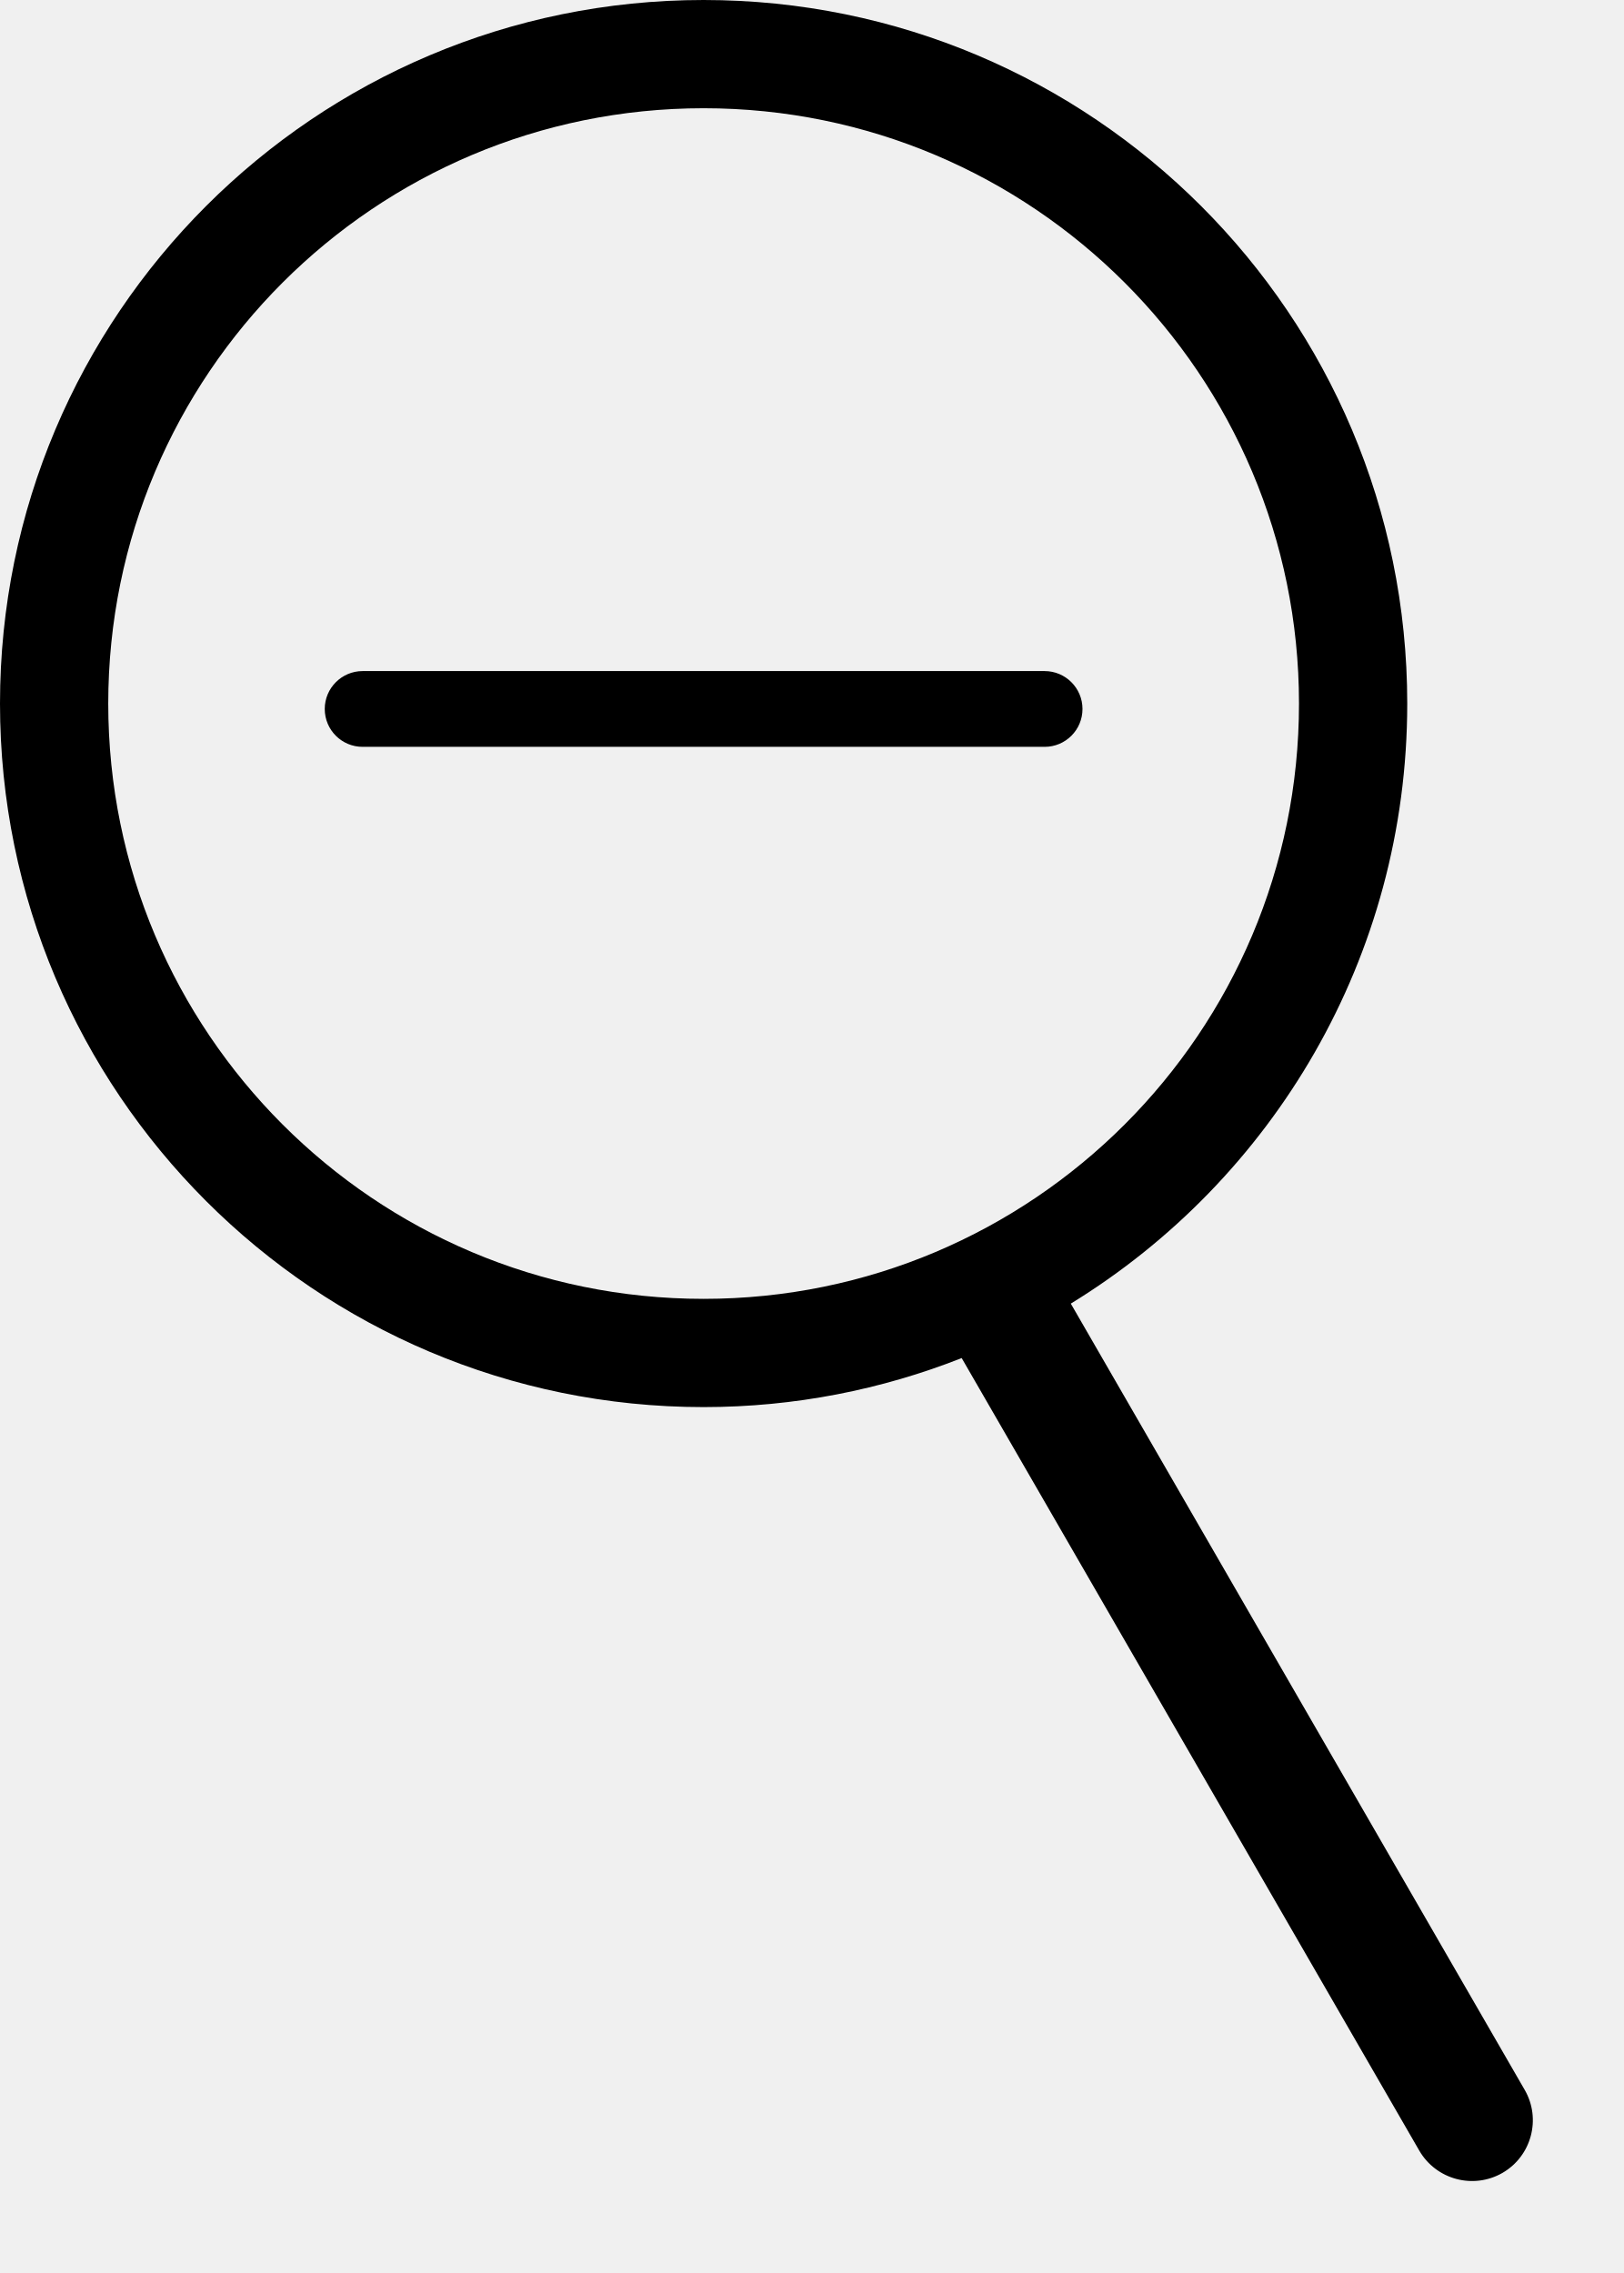
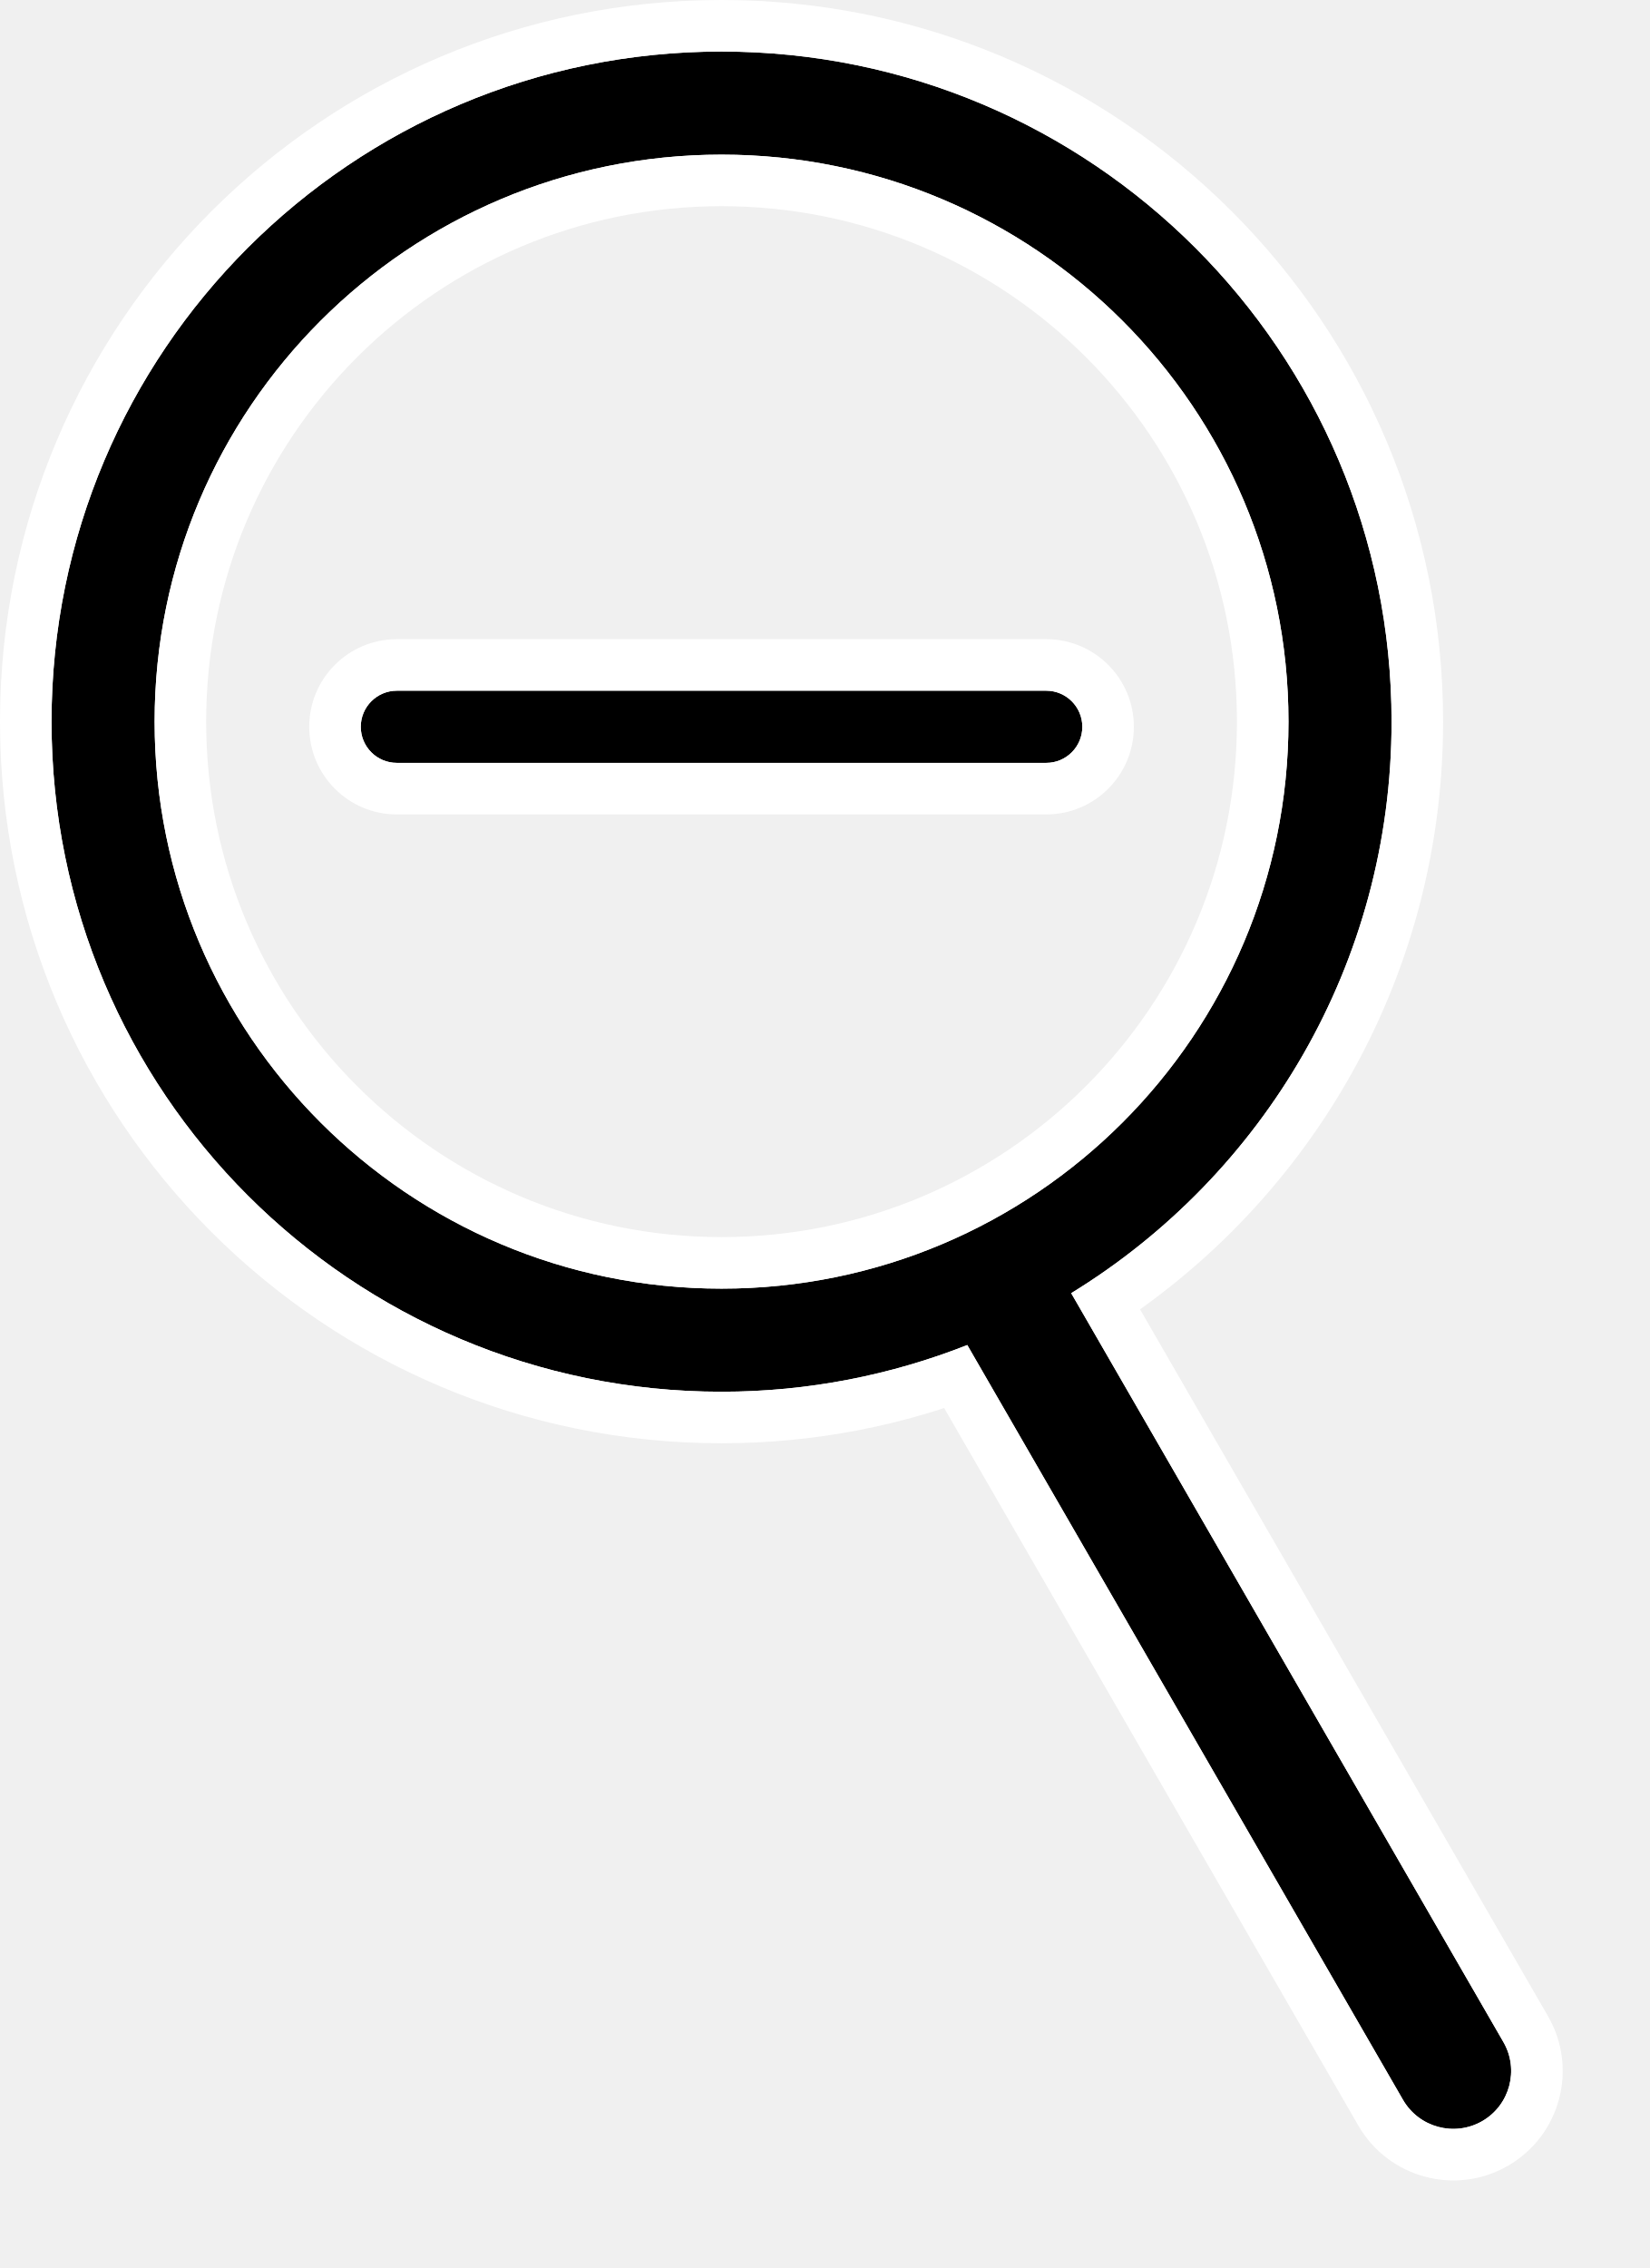
- <svg xmlns="http://www.w3.org/2000/svg" width="15" height="21" viewBox="0 0 15 21" fill="none">
-   <path d="M6.5 0C10.09 0 13 2.91 13 6.5C13 8.847 11.756 10.901 9.892 12.044L14.085 19.308C14.24 19.576 14.148 19.92 13.88 20.075C13.611 20.23 13.267 20.138 13.111 19.869L8.884 12.547C8.146 12.838 7.342 13 6.5 13C2.91 13 0 10.09 0 6.5C0 2.91 2.91 0 6.5 0ZM6.5 1C3.462 1 1 3.462 1 6.5C1 9.538 3.462 12 6.5 12C9.538 12 12 9.538 12 6.5C12 3.462 9.538 1 6.5 1ZM9.65 6.2C9.843 6.2 10 6.357 10 6.55C10 6.743 9.844 6.9 9.65 6.9H3.35C3.156 6.9 3 6.743 3 6.55C3 6.357 3.157 6.2 3.35 6.2H9.65Z" fill="black" />
+ <svg xmlns="http://www.w3.org/2000/svg" width="16" height="22" viewBox="0 0 16 22" fill="none">
+   <g id="magnifying_zoom_out_magnifying_glass_zoom_out">
+     <g id="Union">
+       <mask id="path-1-outside-1_545_2" maskUnits="userSpaceOnUse" x="-0.5" y="-0.5" width="16" height="22" fill="black">
+         <rect fill="white" x="-0.5" y="-0.5" width="16" height="22" />
+         <path d="M7 0.5C10.59 0.5 13.5 3.41 13.5 7C13.5 9.347 12.256 11.401 10.392 12.544L14.585 19.808C14.74 20.076 14.648 20.42 14.38 20.575C14.111 20.73 13.767 20.638 13.611 20.369L9.384 13.047C8.646 13.338 7.842 13.5 7 13.5C3.41 13.5 0.5 10.59 0.5 7C0.5 3.41 3.41 0.5 7 0.5ZM7 1.5C3.962 1.5 1.5 3.962 1.5 7C1.5 10.038 3.962 12.5 7 12.5C10.038 12.5 12.5 10.038 12.5 7C12.5 3.962 10.038 1.5 7 1.5ZM10.15 6.7C10.343 6.7 10.5 6.857 10.5 7.05C10.5 7.243 10.344 7.4 10.15 7.4H3.85C3.656 7.4 3.5 7.243 3.5 7.05C3.5 6.857 3.657 6.7 3.85 6.7H10.15Z" />
+       </mask>
+       <path d="M7 0.5C10.59 0.5 13.5 3.41 13.5 7C13.5 9.347 12.256 11.401 10.392 12.544L14.585 19.808C14.74 20.076 14.648 20.42 14.38 20.575C14.111 20.73 13.767 20.638 13.611 20.369L9.384 13.047C8.646 13.338 7.842 13.5 7 13.5C3.41 13.5 0.5 10.59 0.5 7C0.5 3.41 3.41 0.5 7 0.5ZM7 1.5C3.962 1.5 1.5 3.962 1.5 7C1.5 10.038 3.962 12.5 7 12.5C10.038 12.5 12.5 10.038 12.5 7C12.5 3.962 10.038 1.5 7 1.5ZM10.15 6.7C10.343 6.7 10.5 6.857 10.5 7.05C10.5 7.243 10.344 7.4 10.15 7.4H3.85C3.656 7.4 3.5 7.243 3.5 7.05C3.5 6.857 3.657 6.7 3.85 6.7H10.15Z" fill="black" />
+       <path d="M10.392 12.544L10.13 12.118L9.715 12.372L9.959 12.794L10.392 12.544ZM14.585 19.808L14.152 20.058L14.152 20.058L14.585 19.808ZM14.38 20.575L14.63 21.008L14.63 21.008L14.38 20.575ZM13.611 20.369L14.044 20.119L14.044 20.119L13.611 20.369ZM9.384 13.047L9.817 12.797L9.601 12.424L9.2 12.582L9.384 13.047ZM10.15 6.7L10.151 6.2H10.15V6.7ZM10.5 7.05H11V7.05L10.5 7.05ZM10.15 7.4V7.9L10.151 7.9L10.15 7.4ZM3.85 7.4L3.849 7.9H3.85V7.4ZM3.5 7.05L3 7.05V7.05H3.5ZM3.85 6.7V6.2L3.849 6.2L3.85 6.7ZM7 0.5V1C10.314 1 13 3.686 13 7H13.5H14C14 3.134 10.866 0 7 0V0.5ZM13.5 7H13C13 9.165 11.852 11.062 10.13 12.118L10.392 12.544L10.653 12.97C12.659 11.741 14 9.528 14 7H13.5ZM10.392 12.544L9.959 12.794L14.152 20.058L14.585 19.808L15.018 19.558L10.825 12.294L10.392 12.544ZM14.585 19.808L14.152 20.058C14.169 20.088 14.159 20.125 14.13 20.142L14.38 20.575L14.63 21.008C15.138 20.714 15.311 20.065 15.018 19.558L14.585 19.808ZM14.38 20.575L14.13 20.142C14.1 20.159 14.062 20.149 14.044 20.119L13.611 20.369L13.178 20.619C13.472 21.127 14.122 21.302 14.63 21.008L14.38 20.575ZM13.611 20.369L14.044 20.119L9.817 12.797L9.384 13.047L8.951 13.297L13.178 20.619L13.611 20.369ZM9.384 13.047L9.2 12.582C8.519 12.851 7.777 13 7 13V13.5V14C7.906 14 8.772 13.826 9.567 13.512L9.384 13.047ZM7 13.5V13C3.686 13 1 10.314 1 7H0.5H0C0 10.866 3.134 14 7 14V13.5ZM0.5 7H1C1 3.686 3.686 1 7 1V0.5V0C3.134 0 0 3.134 0 7H0.5ZM7 1.5V1C3.686 1 1 3.686 1 7H1.5H2C2 4.239 4.239 2 7 2V1.5ZM1.5 7H1C1 10.314 3.686 13 7 13V12.5V12C4.239 12 2 9.761 2 7H1.5ZM7 12.5V13C10.314 13 13 10.314 13 7H12.5H12C12 9.761 9.761 12 7 12V12.5ZM12.5 7H13C13 3.686 10.314 1 7 1V1.5V2C9.761 2 12 4.239 12 7H12.5ZM10.15 6.7L10.15 7.2C10.068 7.2 10 7.133 10 7.05L10.5 7.05L11 7.05C11 6.58 10.619 6.201 10.151 6.2L10.15 6.7ZM10.5 7.05H10C10 6.968 10.066 6.9 10.15 6.9L10.15 7.4L10.151 7.9C10.621 7.9 11 7.518 11 7.05H10.5ZM10.15 7.4V6.9H3.85V7.4V7.9H10.15V7.4ZM3.85 7.4L3.85 6.9C3.934 6.9 4 6.968 4 7.05H3.5H3C3 7.518 3.379 7.9 3.849 7.9L3.85 7.4ZM3.5 7.05L4 7.05C4 7.133 3.933 7.2 3.85 7.2L3.85 6.7L3.849 6.2C3.381 6.201 3 6.58 3 7.05L3.5 7.05ZM3.85 6.7V7.2H10.15V6.7V6.2H3.85V6.7Z" fill="white" mask="url(#path-1-outside-1_545_2)" />
+     </g>
+   </g>
</svg>
